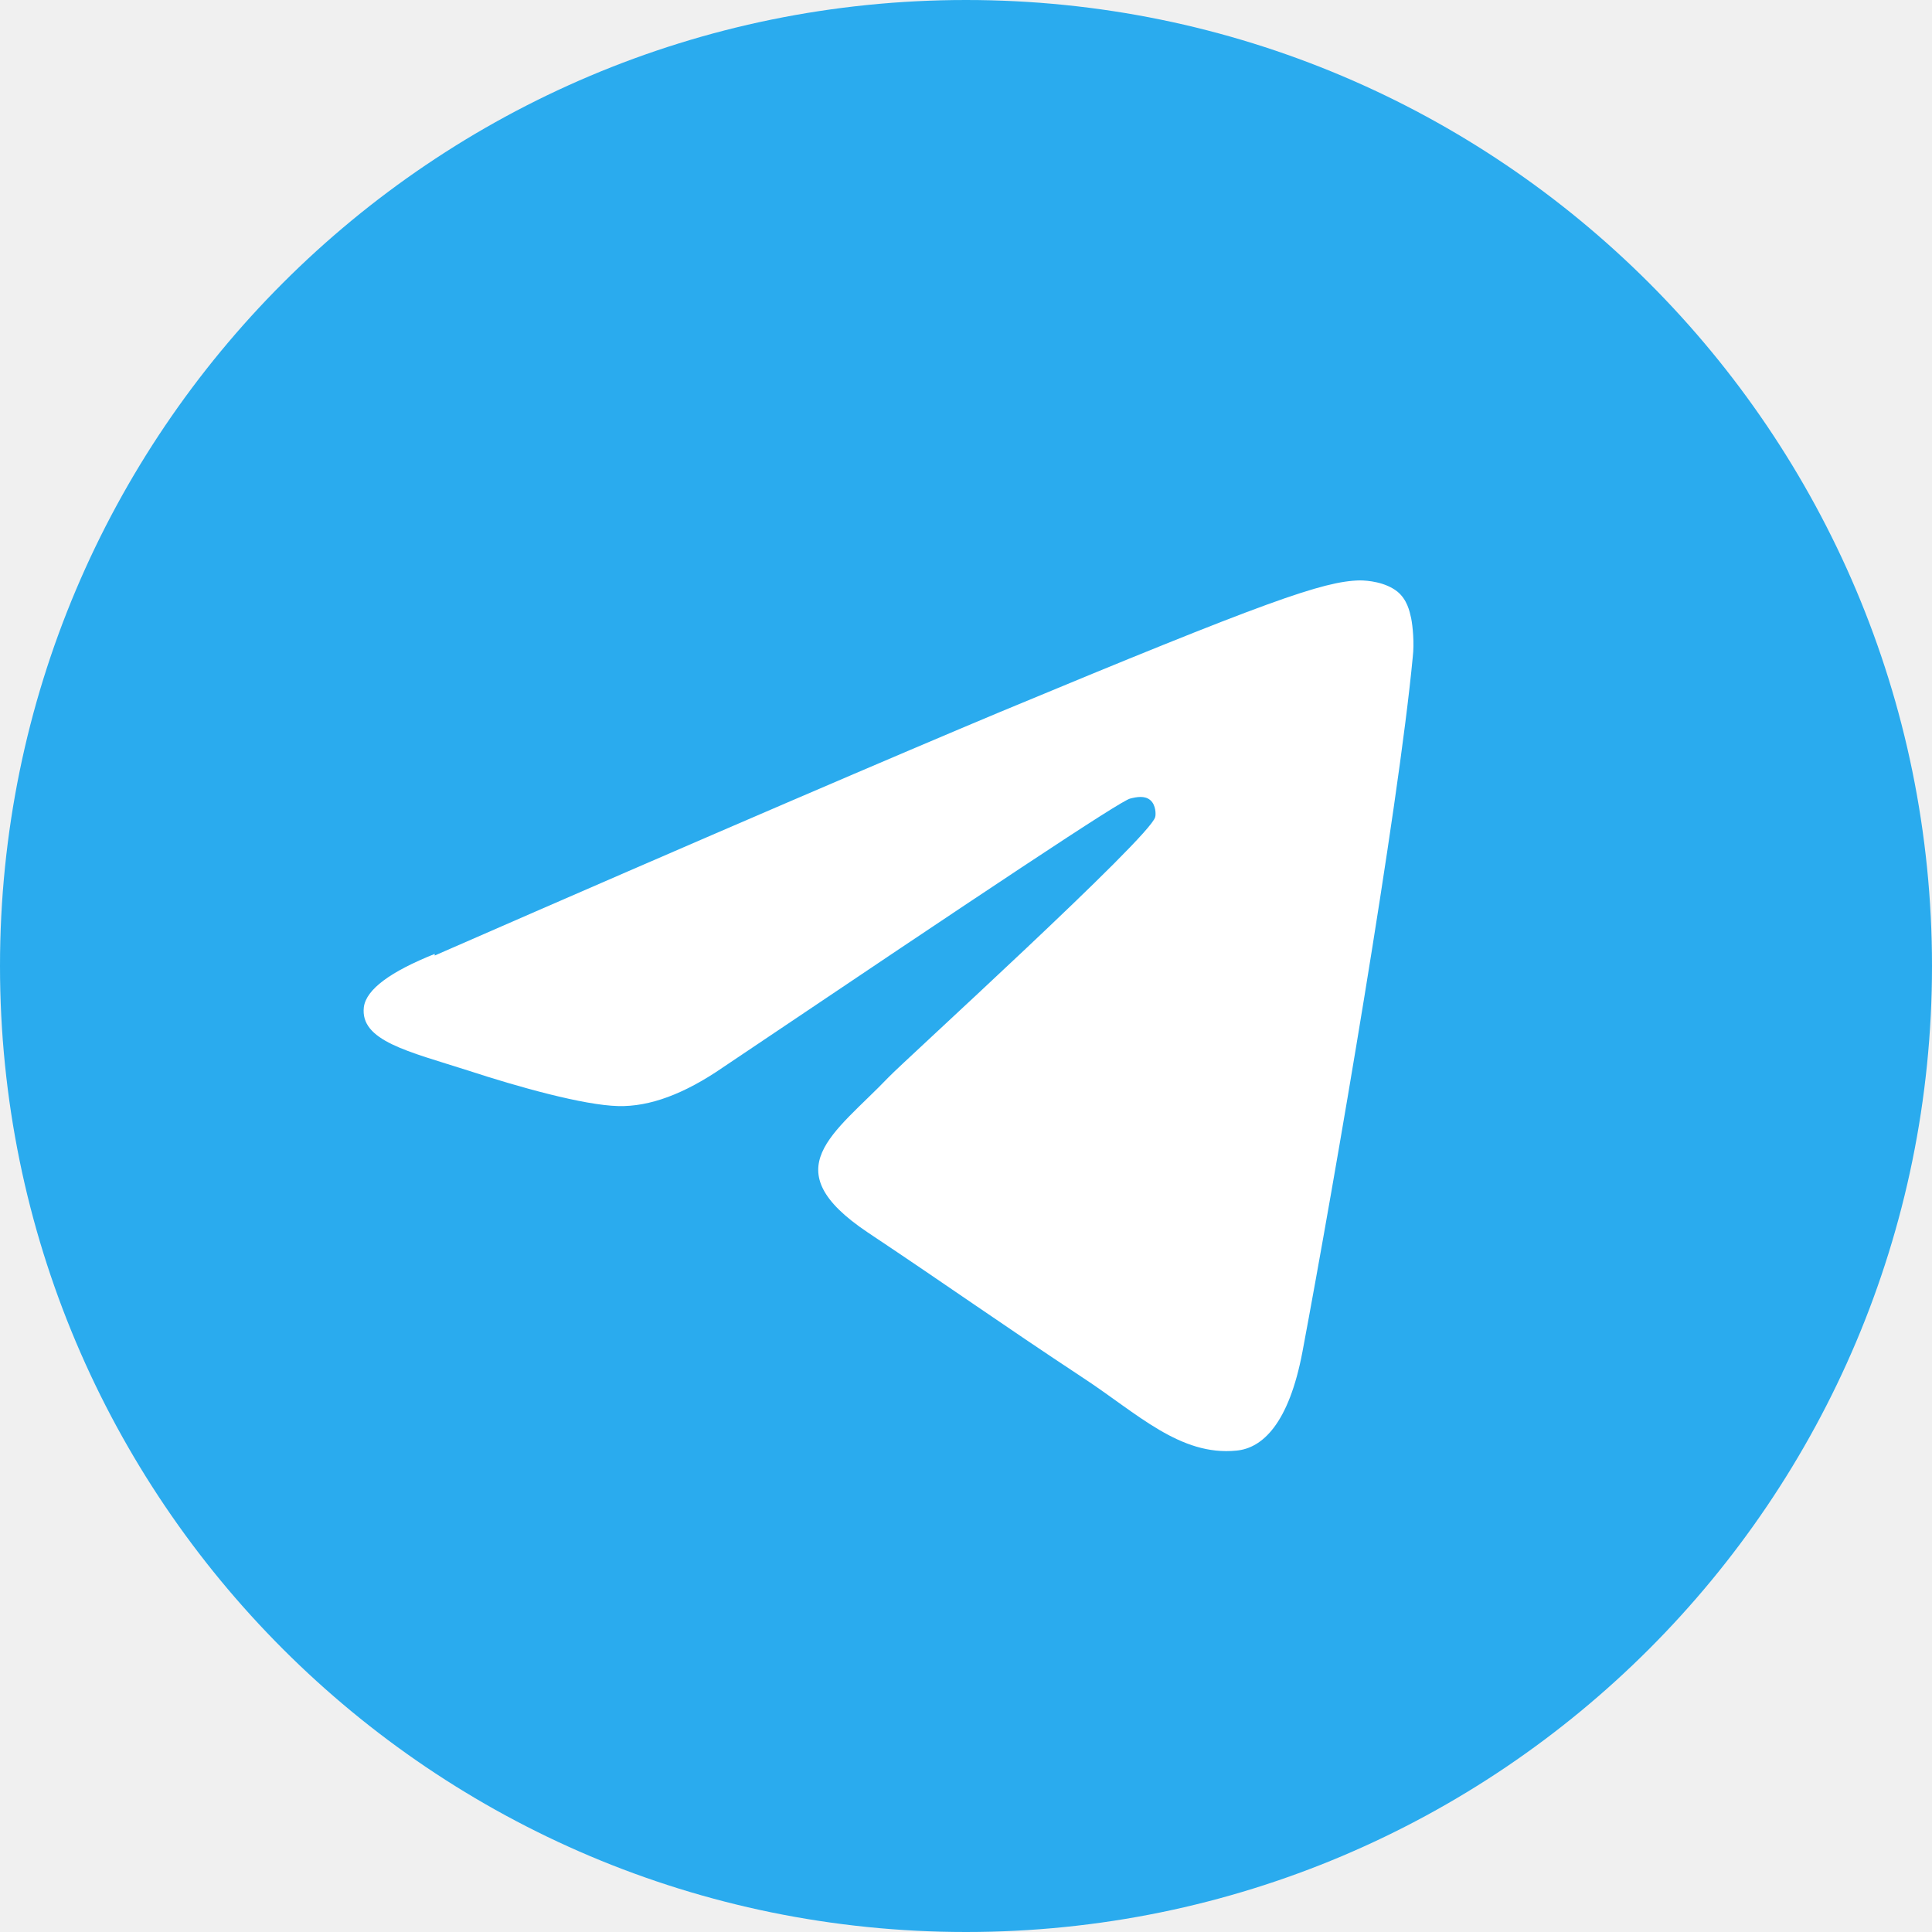
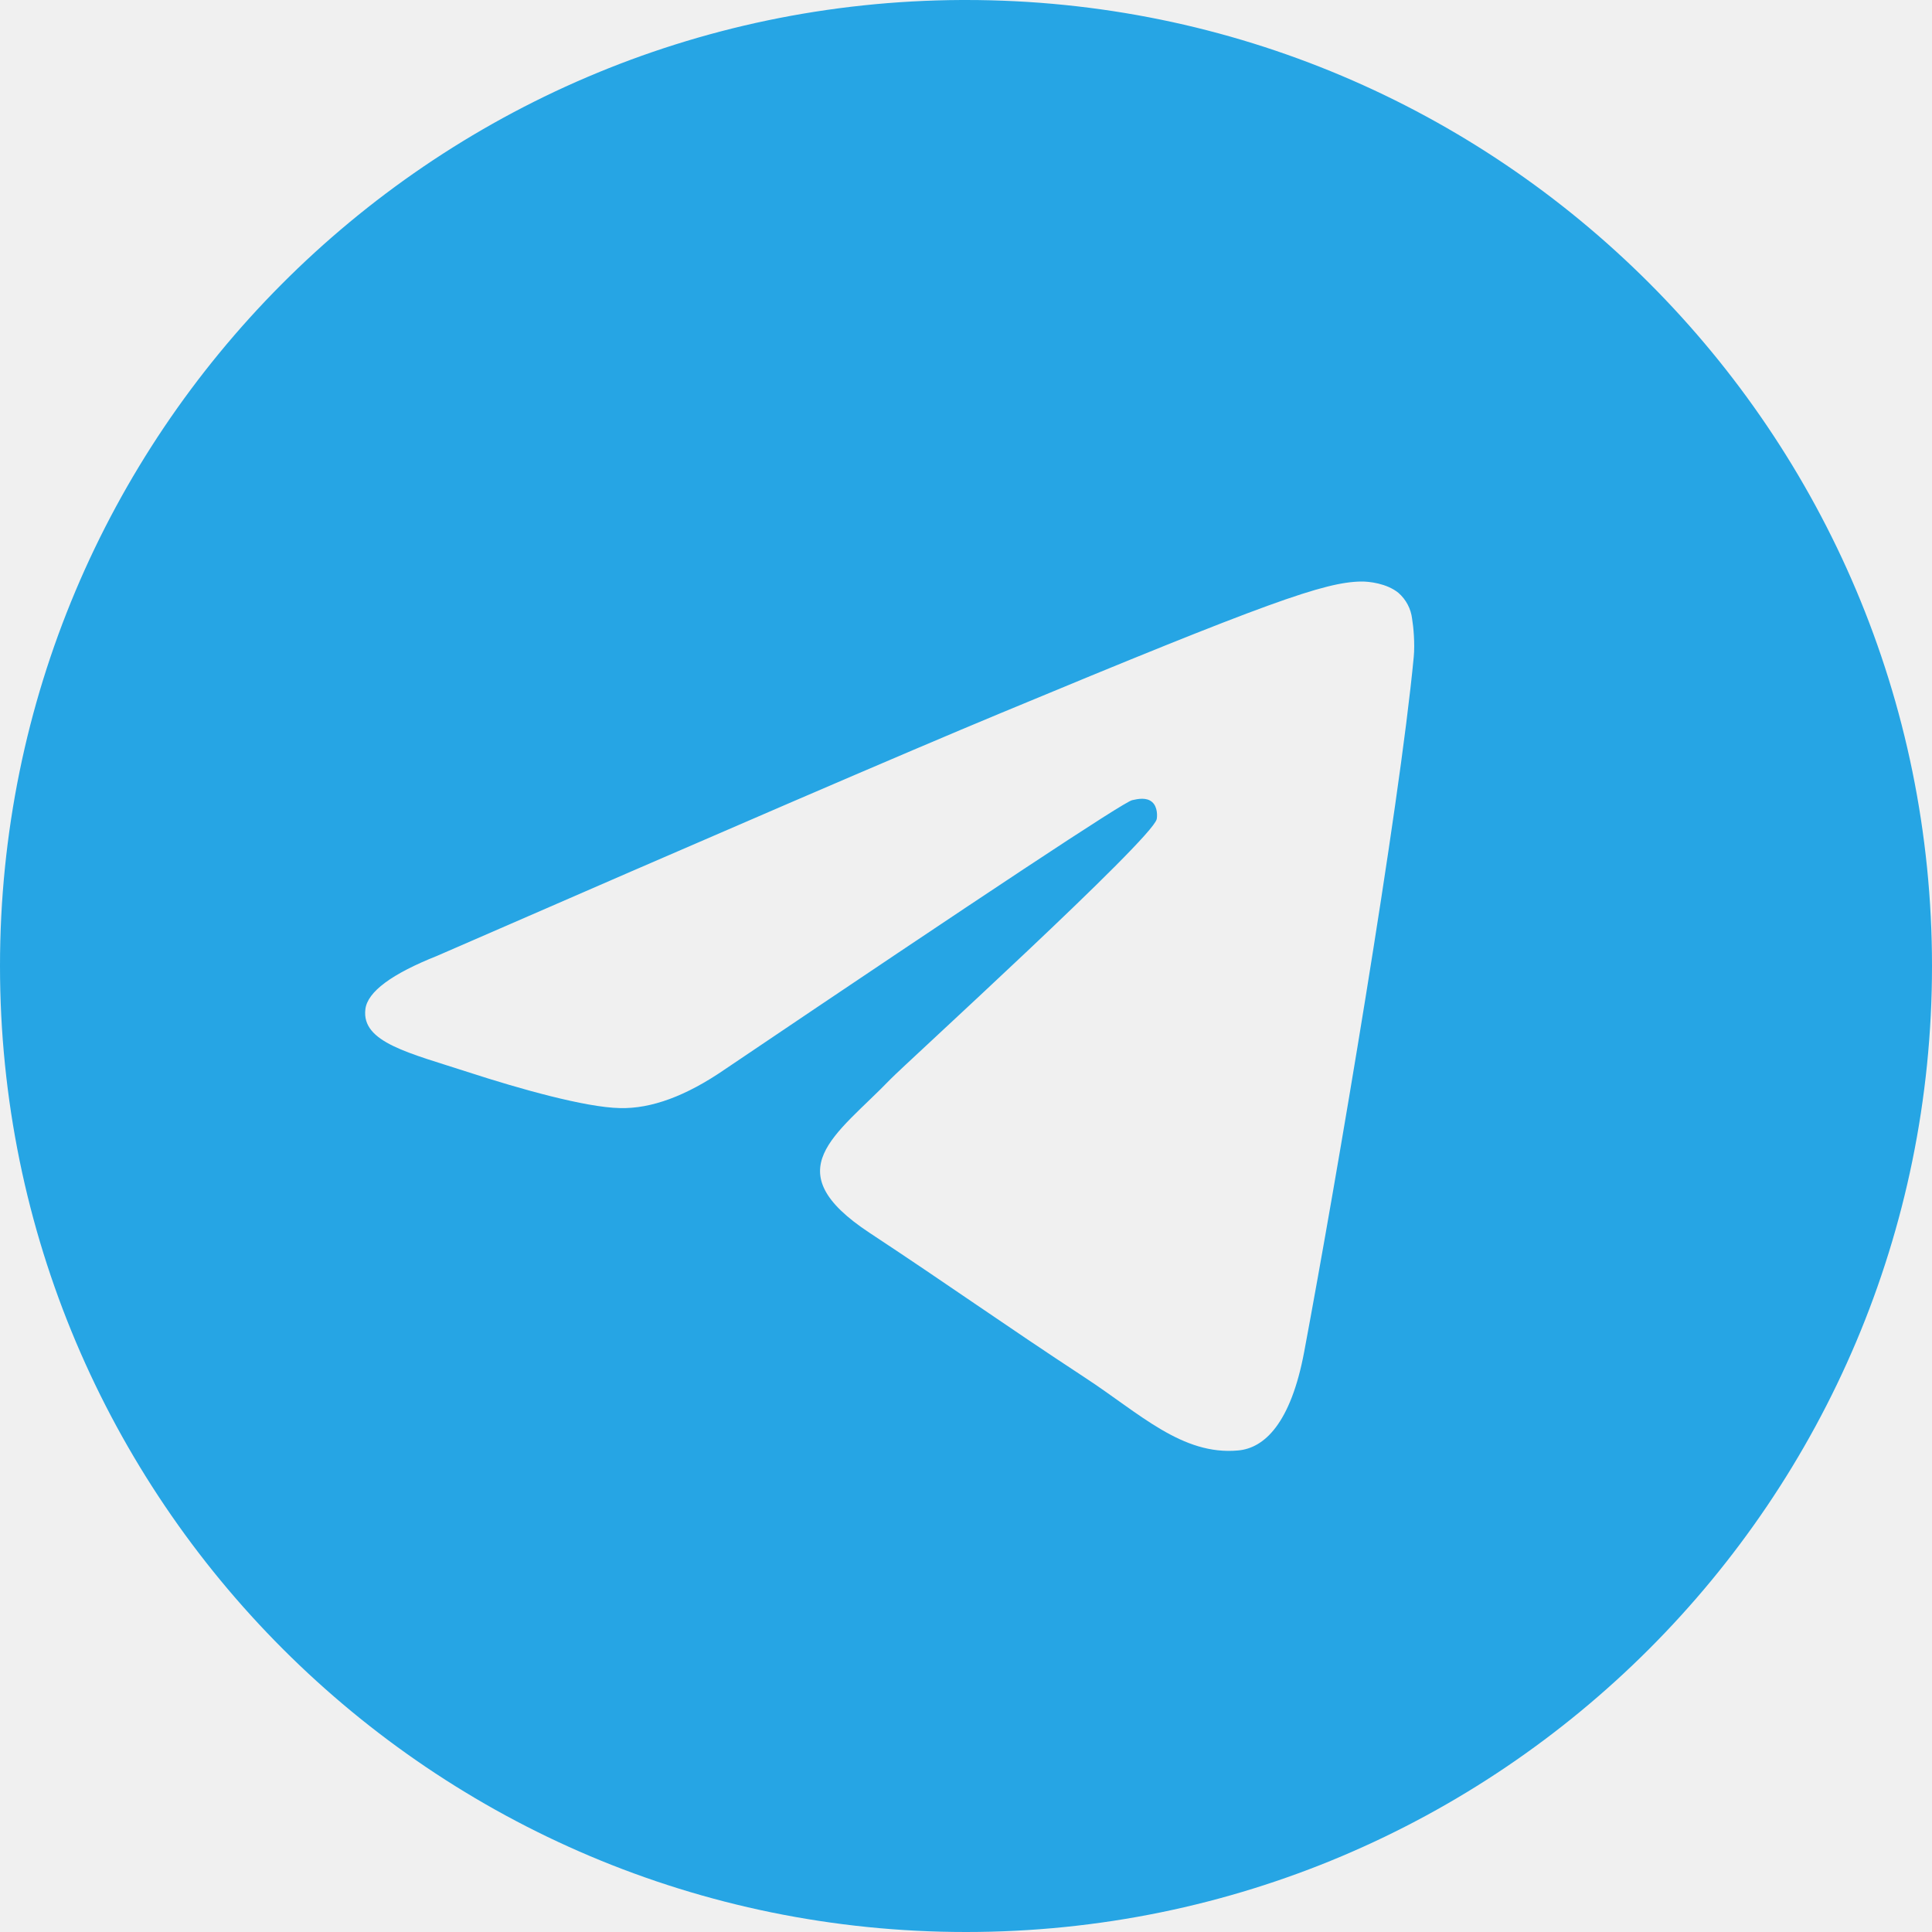
<svg xmlns="http://www.w3.org/2000/svg" width="127" height="127" viewBox="0 0 24 24">
-   <circle cx="12" cy="12" r="12" fill="#2AABEE" />
-   <path fill="#FFFFFF" d="M5.4 11.87c3.5-1.53 5.84-2.53 7.01-3.02 3.34-1.39 4.03-1.63 4.48-1.64.1 0 .32.02.47.14.12.1.15.24.17.33.02.1.04.31.02.48-.18 1.9-.97 6.500-1.37 8.63-.17.9-.5 1.2-.82 1.23-.7.07-1.23-.46-1.9-.9-1.06-.7-1.66-1.13-2.68-1.81-1.18-.79-.42-1.22.26-1.93.18-.19 3.25-2.98 3.31-3.23.01-.03.01-.15-.06-.21-.07-.06-.17-.04-.25-.02-.11.02-1.79 1.14-5.06 3.34-.48.33-.91.49-1.3.48-.43-.01-1.25-.24-1.86-.44-.75-.24-1.35-.37-1.3-.79.03-.22.33-.44.88-.66z" />
+   <path fill="#26A5E4" d="M11.944 0A12 12 0 0 0 0 12a12 12 0 0 0 12 12 12 12 0 0 0 12-12A12 12 0 0 0 12 0a12 12 0 0 0-.056 0zm4.962 7.224c.1-.002.321.023.465.14a.506.506 0 0 1 .171.325c.016.093.036.306.02.472-.18 1.898-.962 6.502-1.36 8.627-.168.9-.499 1.201-.82 1.23-.696.065-1.225-.46-1.9-.902-1.056-.693-1.653-1.124-2.678-1.8-1.185-.78-.417-1.21.258-1.91.177-.184 3.247-2.977 3.307-3.23.007-.032.014-.15-.056-.212s-.174-.041-.249-.024c-.106.024-1.793 1.14-5.061 3.345-.48.33-.913.49-1.302.48-.428-.008-1.252-.241-1.865-.44-.752-.245-1.349-.374-1.297-.789.027-.216.325-.437.893-.663 3.498-1.524 5.83-2.529 6.998-3.014 3.332-1.386 4.025-1.627 4.476-1.635z" />
</svg>
